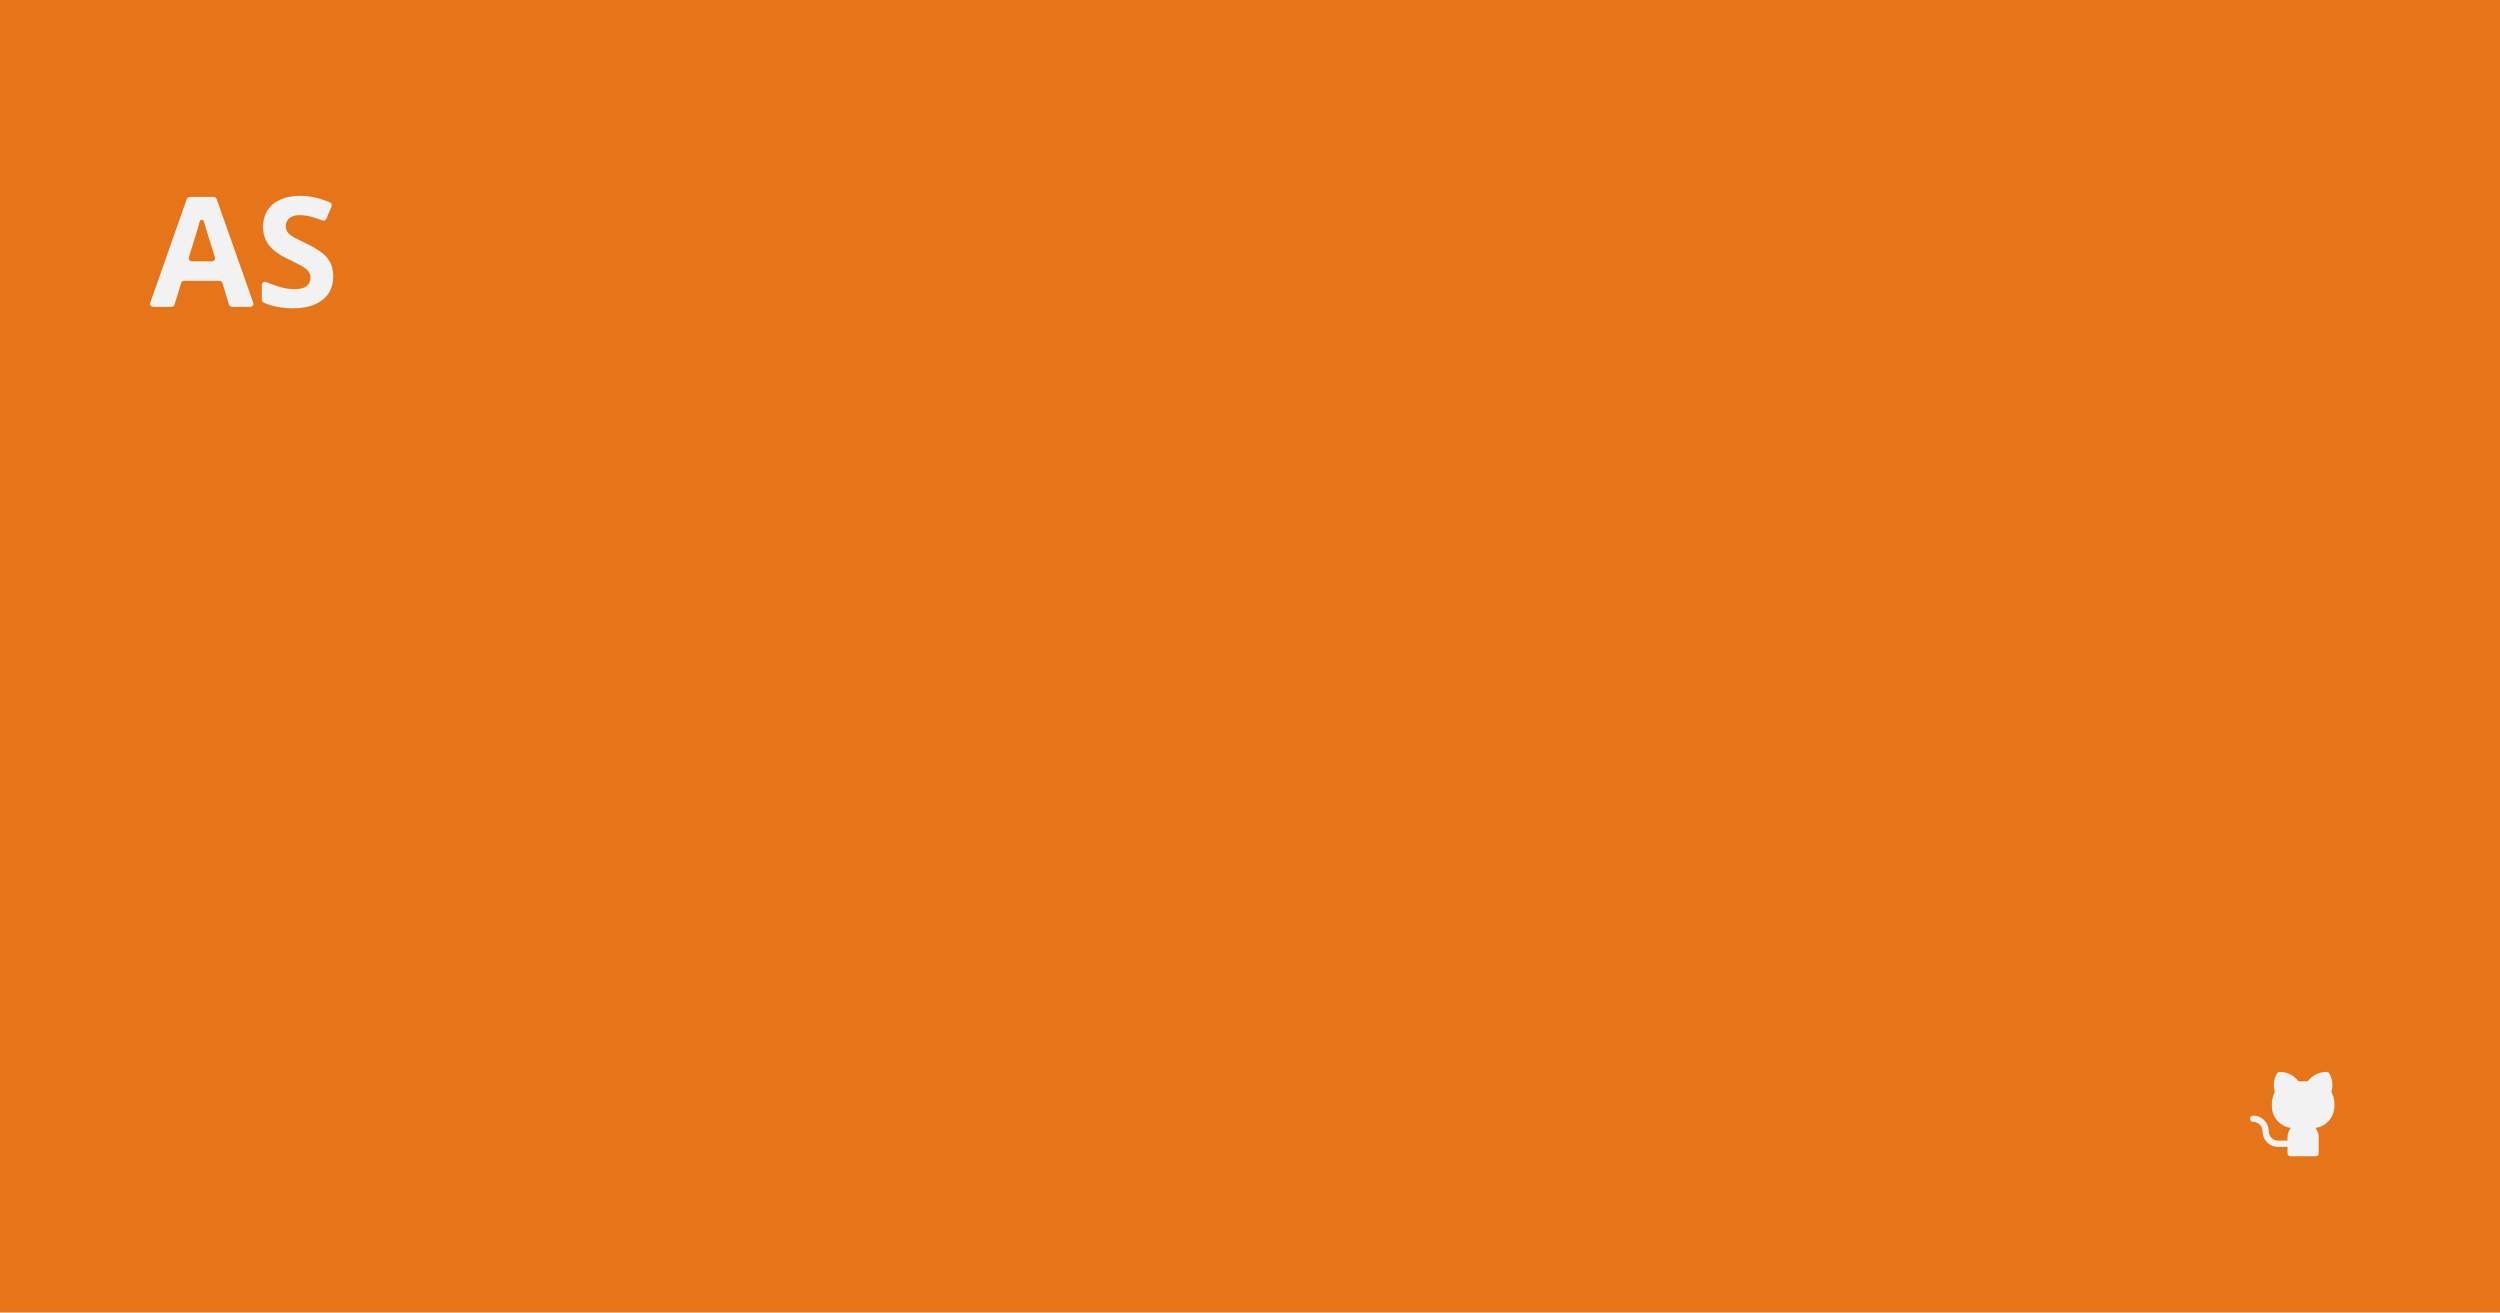
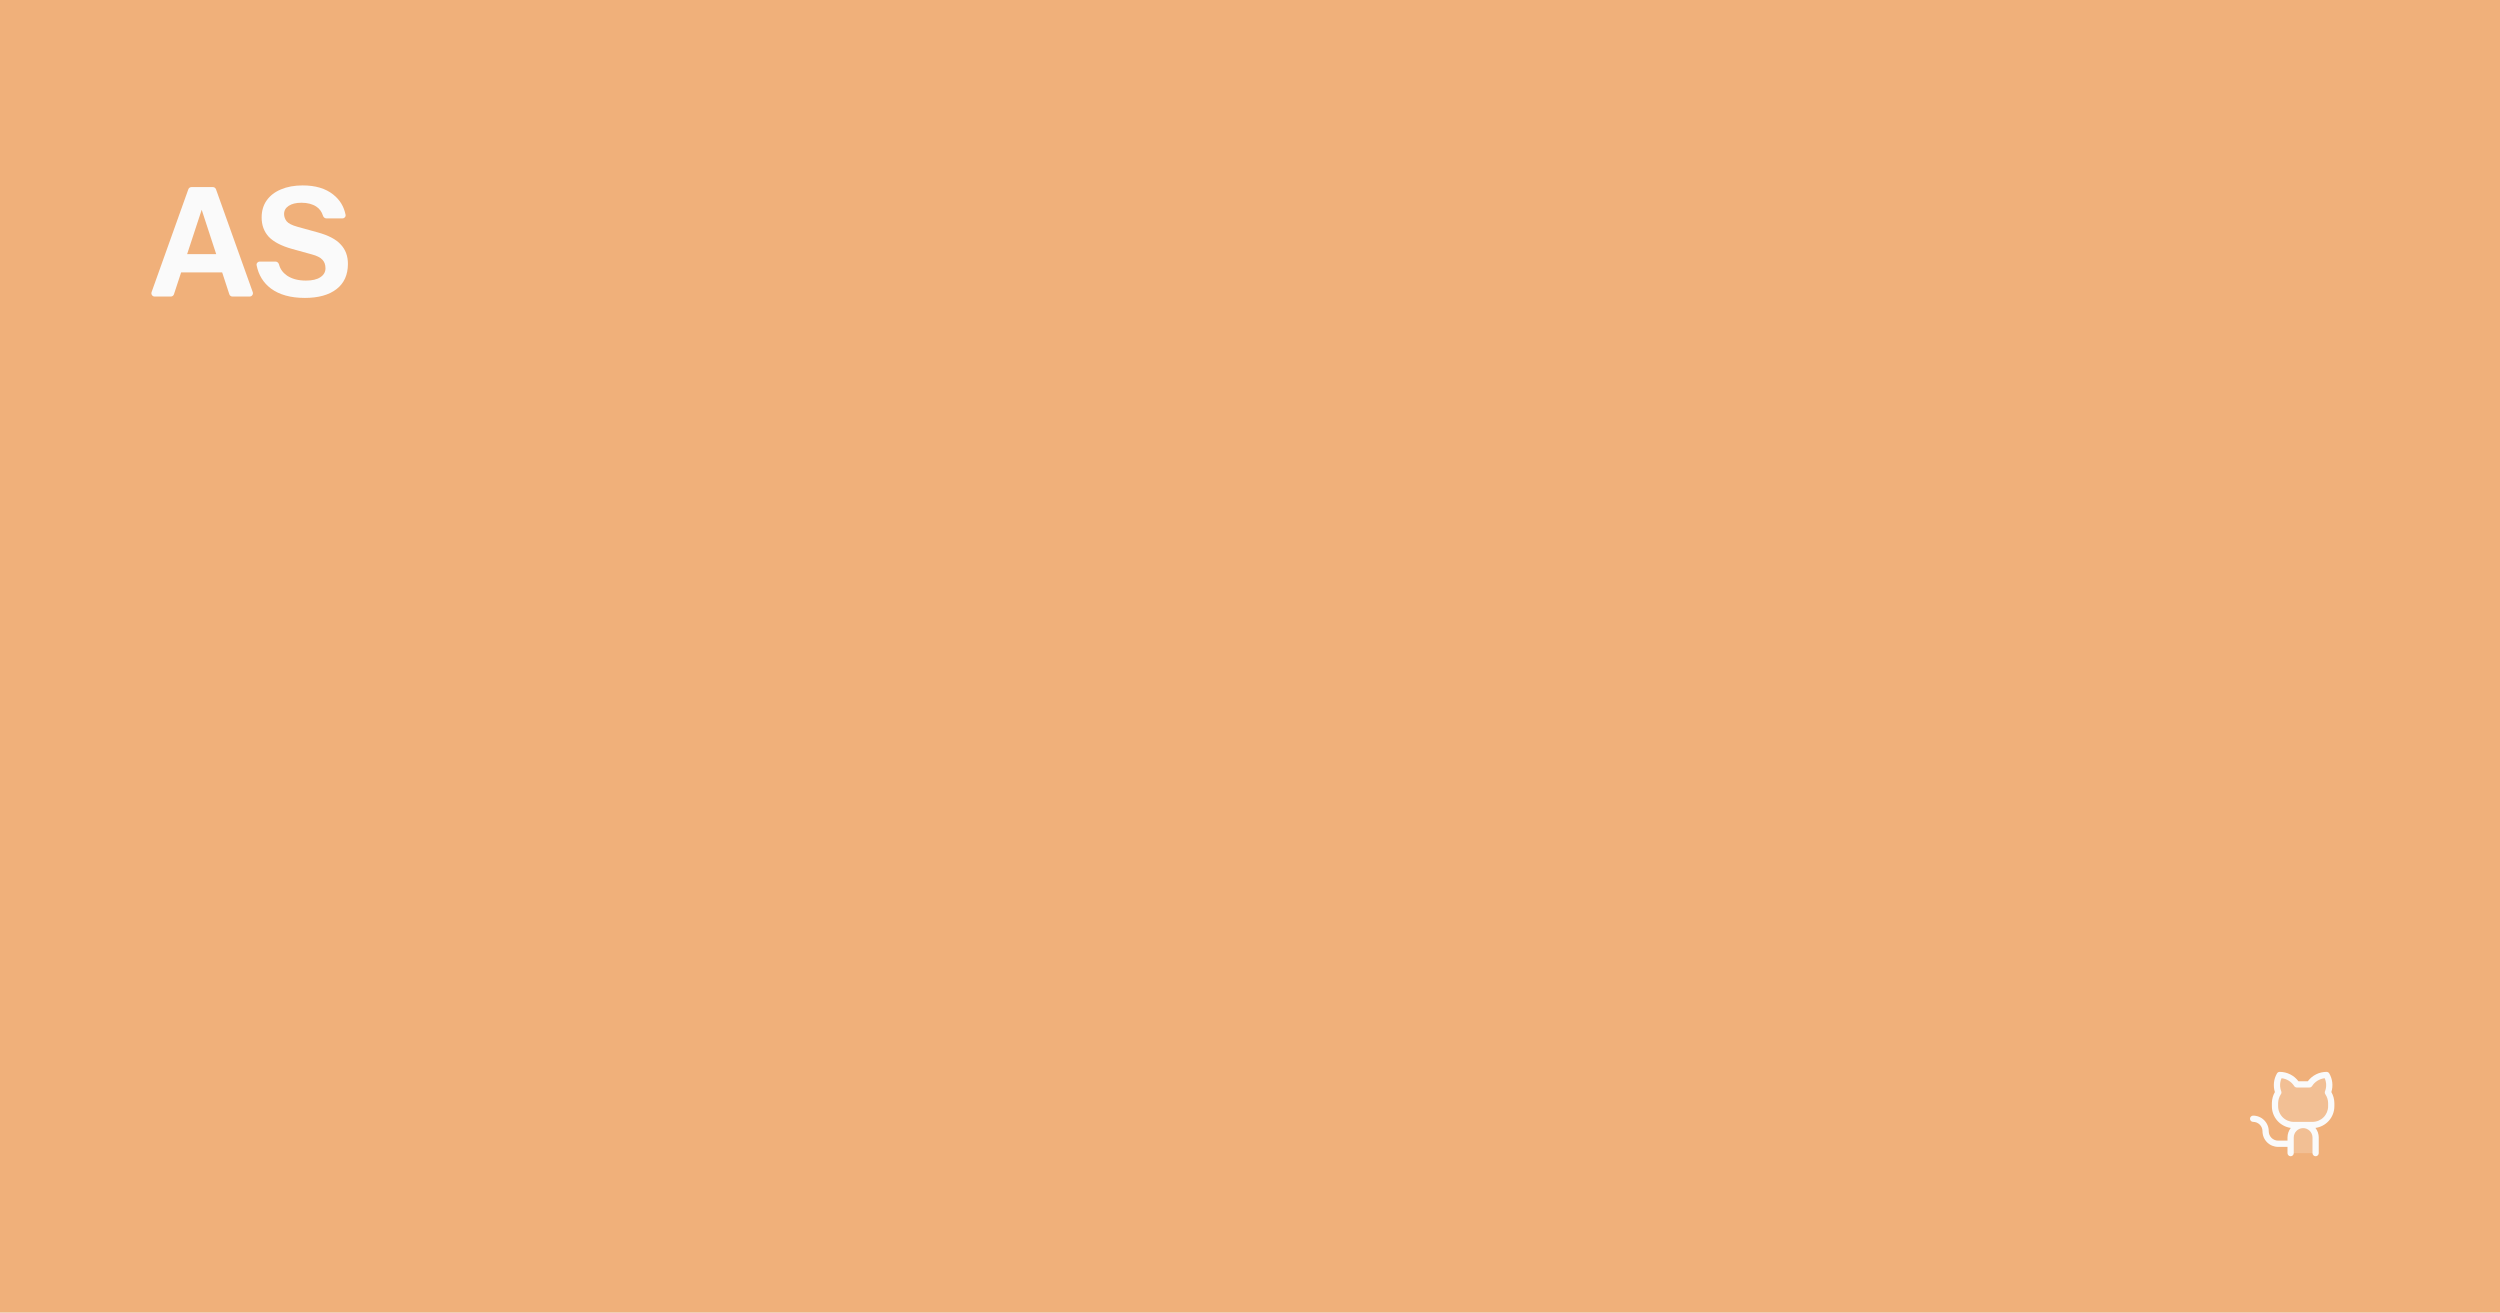
<svg xmlns="http://www.w3.org/2000/svg" width="1200" height="630" viewBox="0 0 1200 630" fill="none">
-   <rect width="1200" height="630" fill="#E67519" />
-   <path d="M1120.5 529.5V531C1120.5 533.538 1119.58 535.989 1117.91 537.901C1116.24 539.813 1113.93 541.056 1111.42 541.401C1112.44 542.714 1113 544.333 1113 546V553.5C1113 553.898 1112.84 554.279 1112.56 554.561C1112.28 554.842 1111.9 555 1111.5 555H1099.5C1099.1 555 1098.72 554.842 1098.44 554.561C1098.16 554.279 1098 553.898 1098 553.5V550.5H1093.5C1091.51 550.5 1089.6 549.71 1088.2 548.303C1086.79 546.897 1086 544.989 1086 543C1086 541.807 1085.53 540.662 1084.68 539.818C1083.84 538.974 1082.69 538.5 1081.5 538.5C1081.1 538.5 1080.72 538.342 1080.44 538.061C1080.16 537.779 1080 537.398 1080 537C1080 536.602 1080.16 536.221 1080.44 535.939C1080.72 535.658 1081.1 535.5 1081.5 535.5C1082.48 535.5 1083.46 535.694 1084.37 536.071C1085.28 536.448 1086.11 537 1086.8 537.697C1087.5 538.393 1088.05 539.22 1088.43 540.13C1088.81 541.04 1089 542.015 1089 543C1089 544.193 1089.47 545.338 1090.32 546.182C1091.16 547.026 1092.31 547.5 1093.5 547.5H1098V546C1098 544.333 1098.56 542.714 1099.58 541.401C1097.07 541.056 1094.76 539.813 1093.09 537.901C1091.42 535.989 1090.5 533.538 1090.5 531V529.5C1090.52 527.636 1091.02 525.808 1091.94 524.19C1091.48 522.711 1091.34 521.153 1091.51 519.614C1091.68 518.076 1092.17 516.59 1092.95 515.25C1093.08 515.022 1093.27 514.833 1093.5 514.701C1093.73 514.569 1093.99 514.5 1094.25 514.5C1096 514.496 1097.72 514.901 1099.28 515.683C1100.85 516.464 1102.2 517.6 1103.25 519H1107.75C1108.8 517.6 1110.15 516.464 1111.72 515.683C1113.28 514.901 1115 514.496 1116.75 514.5C1117.01 514.5 1117.27 514.569 1117.5 514.701C1117.73 514.833 1117.92 515.022 1118.05 515.25C1118.83 516.59 1119.32 518.076 1119.49 519.614C1119.66 521.153 1119.52 522.711 1119.06 524.19C1119.98 525.807 1120.48 527.636 1120.5 529.5Z" fill="#F2F2F2" />
-   <g clip-path="url(#clip0_118_78)">
-     <path d="M111.34 147.281C110.69 147.281 110.118 146.857 109.928 146.236L106.753 135.823C106.563 135.203 105.991 134.778 105.342 134.778H88.354C87.705 134.778 87.132 135.203 86.943 135.823L83.767 146.236C83.578 146.857 83.005 147.281 82.356 147.281H73.518C72.5 147.281 71.788 146.276 72.126 145.316L89.648 95.525C89.856 94.934 90.414 94.539 91.04 94.539H102.585C103.21 94.539 103.768 94.933 103.976 95.523L121.566 145.315C121.906 146.275 121.193 147.281 120.175 147.281H111.34ZM101.766 125.437C102.761 125.437 103.471 124.472 103.174 123.522L99.959 113.222C99.719 112.407 99.396 111.365 98.988 110.096C98.604 108.802 98.209 107.497 97.801 106.18C97.547 105.293 96.173 105.29 95.913 106.175C95.895 106.236 95.877 106.297 95.859 106.359C95.451 107.796 95.055 109.162 94.672 110.455C94.288 111.749 94.012 112.671 93.844 113.222L90.658 123.526C90.365 124.475 91.074 125.437 92.068 125.437H101.766Z" fill="#F2F2F2" />
-     <path d="M159.959 132.695C159.959 135.808 159.204 138.515 157.693 140.814C156.182 143.114 153.976 144.886 151.074 146.132C148.196 147.377 144.695 148 140.571 148C138.748 148 136.961 147.88 135.211 147.641C133.484 147.401 131.818 147.054 130.211 146.599C128.933 146.212 127.703 145.755 126.519 145.228C126.001 144.998 125.679 144.478 125.679 143.912V136.756C125.679 135.69 126.776 134.974 127.763 135.377C129.607 136.133 131.503 136.831 133.448 137.473C136.134 138.359 138.796 138.802 141.434 138.802C143.256 138.802 144.719 138.563 145.822 138.084C146.949 137.605 147.765 136.946 148.268 136.108C148.772 135.269 149.024 134.311 149.024 133.234C149.024 131.916 148.58 130.79 147.693 129.856C146.806 128.922 145.583 128.048 144.024 127.234C142.489 126.419 140.75 125.545 138.808 124.611C137.585 124.036 136.254 123.341 134.815 122.527C133.376 121.689 132.009 120.671 130.714 119.473C129.42 118.275 128.352 116.826 127.513 115.126C126.698 113.401 126.29 111.341 126.29 108.946C126.29 105.808 127.009 103.126 128.448 100.898C129.887 98.671 131.938 96.97 134.599 95.796C137.285 94.599 140.451 94 144.096 94C146.83 94 149.431 94.323 151.901 94.97C153.986 95.49 156.145 96.212 158.38 97.134C159.122 97.439 159.461 98.292 159.154 99.033L156.671 105.008C156.361 105.756 155.505 106.112 154.75 105.821C152.868 105.097 151.151 104.522 149.599 104.096C147.681 103.545 145.726 103.269 143.736 103.269C142.345 103.269 141.158 103.497 140.175 103.952C139.192 104.383 138.448 105.006 137.945 105.82C137.441 106.611 137.189 107.533 137.189 108.587C137.189 109.832 137.549 110.886 138.268 111.749C139.012 112.587 140.115 113.401 141.578 114.192C143.065 114.982 144.911 115.904 147.117 116.958C149.803 118.228 152.093 119.557 153.988 120.946C155.906 122.311 157.381 123.928 158.412 125.796C159.443 127.641 159.959 129.94 159.959 132.695Z" fill="#F2F2F2" />
+   <rect width="1200" height="630" fill="#F0B07A" />
+   <g clip-path="url(#clip0_155_253)">
+     <path d="M74.25 142.343C73.154 142.343 72.389 141.254 72.759 140.219L90.402 90.855C90.628 90.224 91.224 89.803 91.893 89.803H98.198C99.276 89.803 100.039 90.86 99.701 91.888L83.495 141.252C83.281 141.903 82.674 142.343 81.991 142.343H74.25ZM111.577 142.343C110.893 142.343 110.286 141.902 110.073 141.25L93.934 91.886C93.599 90.859 94.361 89.803 95.439 89.803H102.183C102.852 89.803 103.448 90.224 103.674 90.855L121.317 140.219C121.687 141.254 120.922 142.343 119.826 142.343H111.577ZM81.899 123.572C81.899 122.695 82.608 121.984 83.482 121.984H109.72C110.595 121.984 111.304 122.695 111.304 123.572V129.152C111.304 130.029 110.595 130.741 109.72 130.741H83.482C82.608 130.741 81.899 130.029 81.899 129.152V123.572Z" fill="#FAFAFA" />
+     <path d="M146.329 143C139.536 143 134.101 141.492 130.025 138.476C126.395 135.746 124.112 132.031 123.176 127.332C122.99 126.397 123.731 125.559 124.682 125.559H132.261C133.062 125.559 133.722 126.165 133.925 126.942C134.493 129.122 135.765 130.899 137.741 132.273C140.118 133.878 143.151 134.681 146.839 134.681C149.847 134.681 152.152 134.146 153.753 133.076C155.403 132.005 156.228 130.57 156.228 128.77C156.228 127.068 155.743 125.705 154.772 124.684C153.802 123.614 152.128 122.762 149.75 122.13L139.997 119.43C134.999 118.019 131.336 116.097 129.006 113.665C126.726 111.184 125.586 108.095 125.586 104.397C125.586 101.235 126.386 98.511 127.987 96.224C129.637 93.889 131.942 92.114 134.902 90.897C137.862 89.632 141.331 89 145.31 89C151.424 89 156.301 90.46 159.94 93.378C163.125 95.891 165.103 99.13 165.872 103.096C166.051 104.019 165.311 104.835 164.373 104.835H156.667C155.906 104.835 155.266 104.286 155.039 103.558C154.437 101.62 153.353 100.149 151.788 99.143C149.944 97.927 147.567 97.319 144.655 97.319C142.132 97.319 140.118 97.805 138.614 98.778C137.11 99.751 136.358 101.065 136.358 102.719C136.358 103.984 136.77 105.151 137.595 106.222C138.42 107.243 140.142 108.119 142.763 108.849L152.516 111.549C157.659 112.959 161.347 114.905 163.579 117.386C165.86 119.819 167 122.908 167 126.654C167 131.908 165.18 135.946 161.541 138.768C157.902 141.589 152.831 143 146.329 143Z" fill="#FAFAFA" />
  </g>
+   <path opacity="0.2" d="M1119 529.5V531C1119 533.387 1118.05 535.676 1116.36 537.364C1114.68 539.052 1112.39 540 1110 540H1105.5C1107.09 540 1108.62 540.632 1109.74 541.757C1110.87 542.883 1111.5 544.409 1111.5 546V553.5H1099.5V546C1099.5 544.409 1100.13 542.883 1101.26 541.757C1102.38 540.632 1103.91 540 1105.5 540H1101C1098.61 540 1096.32 539.052 1094.64 537.364C1092.95 535.676 1092 533.387 1092 531V529.5C1092.01 527.674 1092.57 525.892 1093.6 524.381C1093.07 523.024 1092.86 521.567 1092.97 520.116C1093.08 518.666 1093.52 517.259 1094.25 516C1095.89 516 1097.5 516.412 1098.94 517.198C1100.37 517.985 1101.59 519.12 1102.47 520.5H1108.53C1109.41 519.12 1110.63 517.985 1112.06 517.198C1113.5 516.412 1115.11 516 1116.75 516C1117.48 517.259 1117.92 518.666 1118.03 520.116C1118.14 521.567 1117.93 523.024 1117.4 524.381C1118.43 525.892 1118.99 527.674 1119 529.5Z" fill="#FAFAFA" />
+   <path d="M1119.06 524.19C1119.52 522.711 1119.66 521.153 1119.49 519.614C1119.32 518.076 1118.83 516.59 1118.05 515.25C1117.92 515.022 1117.73 514.833 1117.5 514.701C1117.27 514.569 1117.01 514.5 1116.75 514.5C1115 514.496 1113.28 514.901 1111.72 515.683C1110.15 516.464 1108.8 517.6 1107.75 519H1103.25C1102.2 517.6 1100.85 516.464 1099.28 515.683C1097.72 514.901 1096 514.496 1094.25 514.5C1093.99 514.5 1093.73 514.569 1093.5 514.701C1093.27 514.833 1093.08 515.022 1092.95 515.25C1092.17 516.59 1091.68 518.076 1091.51 519.614C1091.34 521.153 1091.48 522.711 1091.94 524.19C1091.02 525.808 1090.52 527.636 1090.5 529.5V531C1090.5 533.538 1091.42 535.989 1093.09 537.901C1094.76 539.813 1097.07 541.056 1099.58 541.401C1098.56 542.714 1098 544.333 1098 546V547.5H1093.5C1092.31 547.5 1091.16 547.026 1090.32 546.182C1089.47 545.338 1089 544.193 1089 543C1089 542.015 1088.81 541.04 1088.43 540.13C1088.05 539.22 1087.5 538.393 1086.8 537.697C1086.11 537 1085.28 536.448 1084.37 536.071C1083.46 535.694 1082.48 535.5 1081.5 535.5C1081.1 535.5 1080.72 535.658 1080.44 535.939C1080.16 536.221 1080 536.602 1080 537C1080 537.398 1080.16 537.779 1080.44 538.061C1080.72 538.342 1081.1 538.5 1081.5 538.5C1082.69 538.5 1083.84 538.974 1084.68 539.818C1085.53 540.662 1086 541.807 1086 543C1086 544.989 1086.79 546.897 1088.2 548.303C1089.6 549.71 1091.51 550.5 1093.5 550.5H1098V553.5C1098 553.898 1098.16 554.279 1098.44 554.561C1098.72 554.842 1099.1 555 1099.5 555C1099.9 555 1100.28 554.842 1100.56 554.561C1100.84 554.279 1101 553.898 1101 553.5V546C1101 544.807 1101.47 543.662 1102.32 542.818C1103.16 541.974 1104.31 541.5 1105.5 541.5C1106.69 541.5 1107.84 541.974 1108.68 542.818C1109.53 543.662 1110 544.807 1110 546V553.5C1110 553.898 1110.16 554.279 1110.44 554.561C1110.72 554.842 1111.1 555 1111.5 555C1111.9 555 1112.28 554.842 1112.56 554.561C1112.84 554.279 1113 553.898 1113 553.5V546C1113 544.333 1112.44 542.714 1111.42 541.401C1113.93 541.056 1116.24 539.813 1117.91 537.901C1119.58 535.989 1120.5 533.538 1120.5 531V529.5C1120.48 527.636 1119.98 525.807 1119.06 524.19ZM1117.5 531C1117.5 532.989 1116.71 534.897 1115.3 536.303C1113.9 537.71 1111.99 538.5 1110 538.5H1101C1099.01 538.5 1097.1 537.71 1095.7 536.303C1094.29 534.897 1093.5 532.989 1093.5 531V529.5C1093.52 528 1093.97 526.537 1094.79 525.285C1094.95 525.082 1095.05 524.843 1095.08 524.591C1095.12 524.339 1095.09 524.081 1095 523.843C1094.61 522.836 1094.42 521.761 1094.45 520.68C1094.47 519.6 1094.71 518.535 1095.15 517.547C1096.38 517.679 1097.56 518.086 1098.61 518.737C1099.66 519.388 1100.54 520.267 1101.21 521.308C1101.34 521.519 1101.53 521.694 1101.75 521.814C1101.97 521.935 1102.22 521.999 1102.47 522H1108.53C1108.78 522 1109.03 521.937 1109.25 521.816C1109.47 521.695 1109.66 521.52 1109.8 521.308C1110.46 520.267 1111.35 519.388 1112.4 518.737C1113.45 518.085 1114.63 517.679 1115.86 517.547C1116.29 518.535 1116.53 519.6 1116.56 520.681C1116.58 521.761 1116.39 522.836 1116 523.843C1115.91 524.079 1115.88 524.334 1115.91 524.584C1115.94 524.835 1116.04 525.073 1116.19 525.278C1117.02 526.53 1117.48 527.996 1117.5 529.5V531Z" fill="#FAFAFA" />
  <defs>
-     <clipPath id="clip0_118_78">
-       <rect width="88" height="54" fill="white" transform="translate(72 94)" />
+     <clipPath id="clip0_155_253">
+       <rect width="95" height="54" fill="white" transform="translate(72 89)" />
    </clipPath>
  </defs>
</svg>
